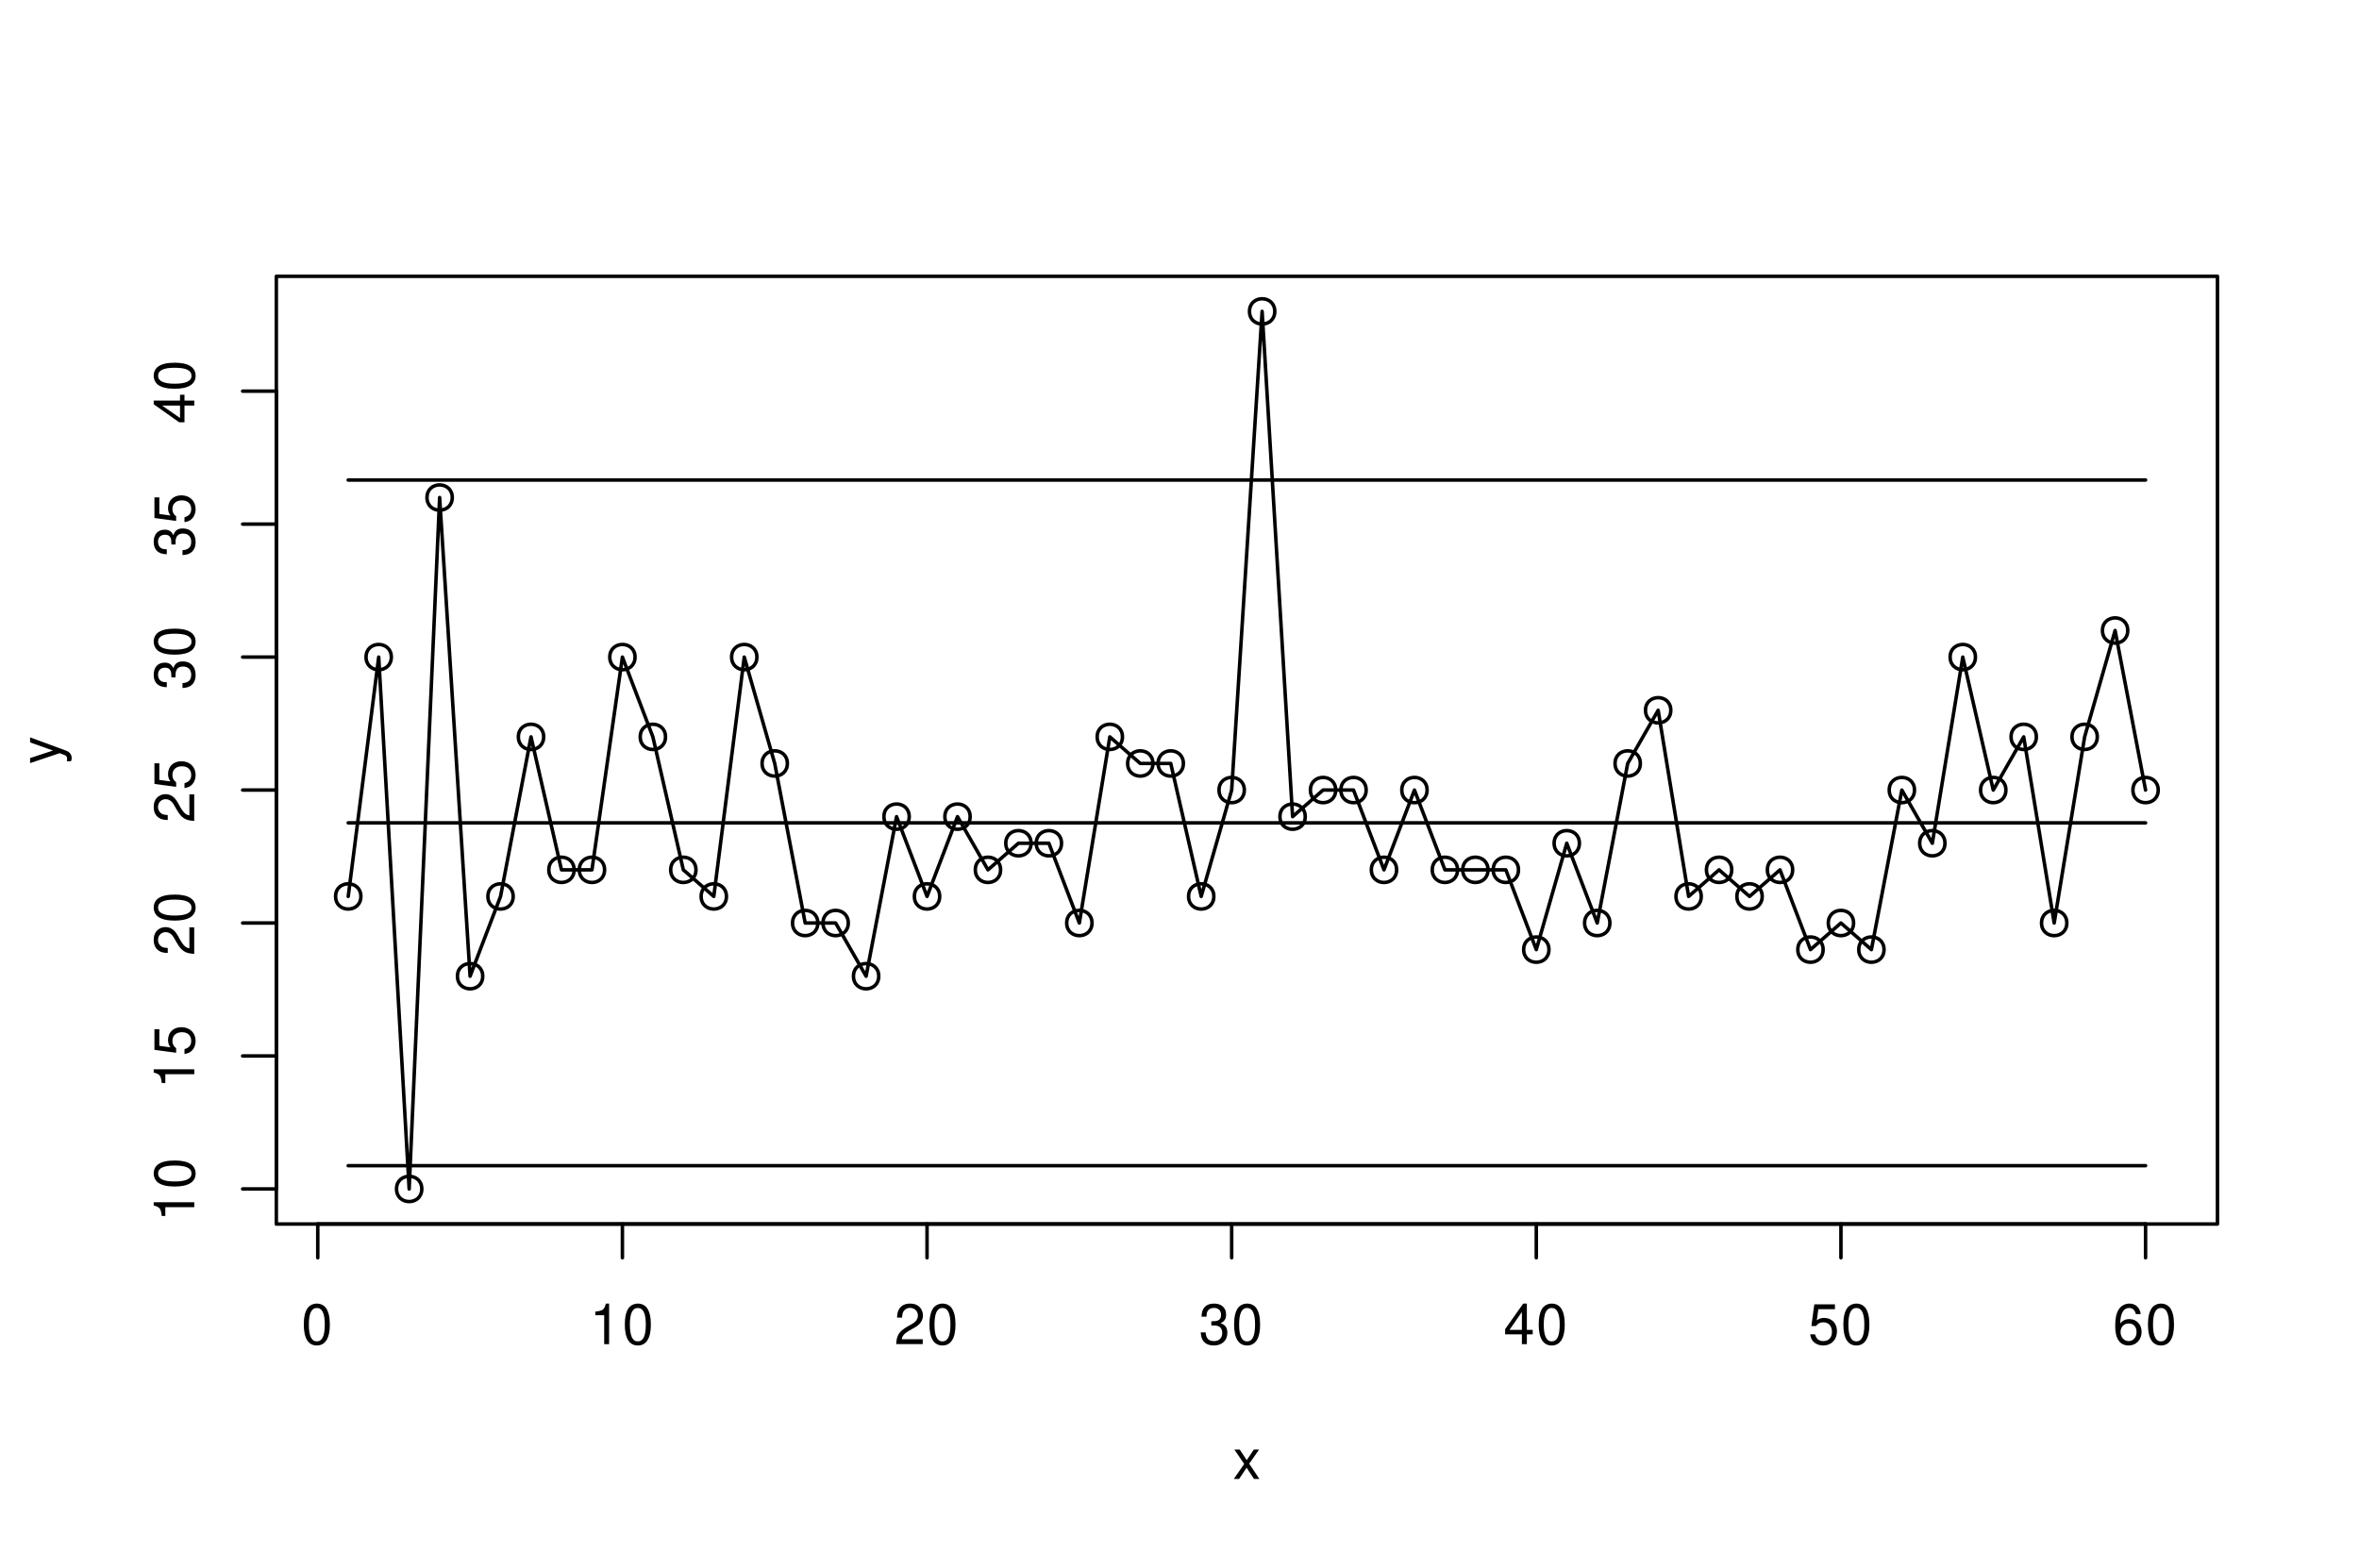
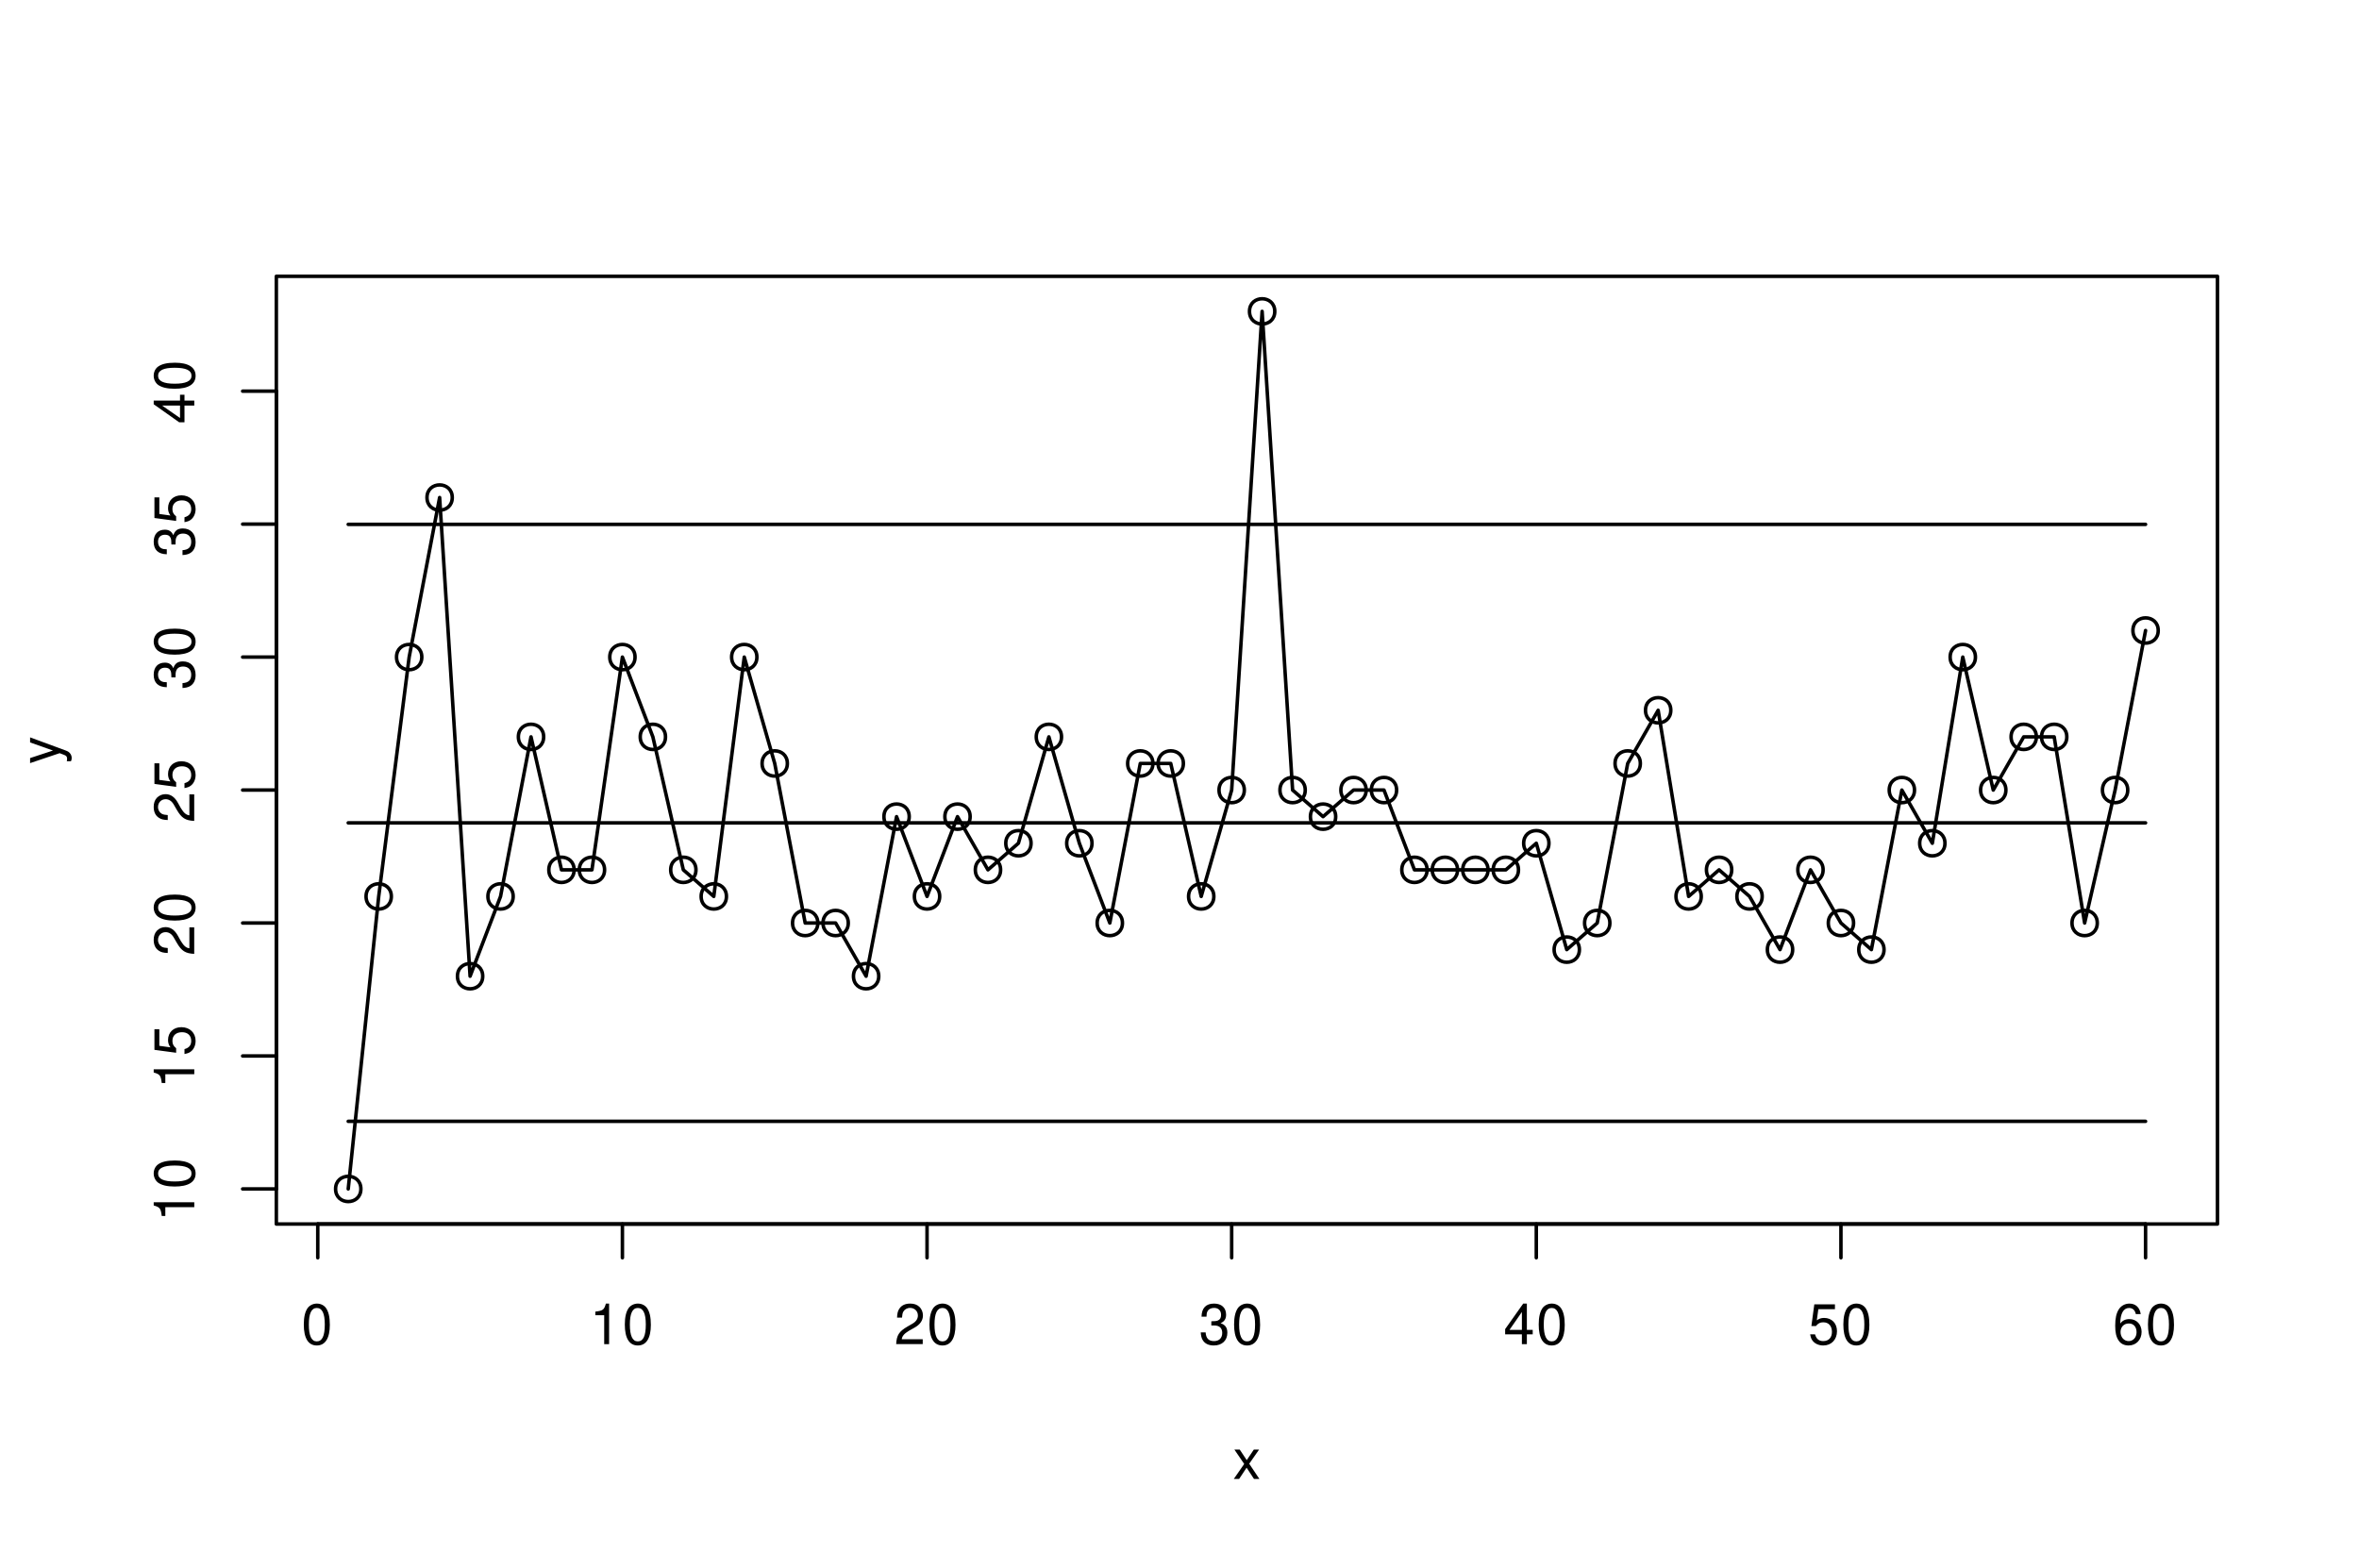
<svg xmlns="http://www.w3.org/2000/svg" xmlns:xlink="http://www.w3.org/1999/xlink" width="504" height="335" viewBox="0 0 504 335">
  <defs>
    <g>
      <g id="glyph-0-0">
        <path d="M 3.297 -8.672 C 2.516 -8.672 1.781 -8.312 1.344 -7.734 C 0.797 -6.953 0.516 -5.812 0.516 -4.203 C 0.516 -1.266 1.469 0.281 3.297 0.281 C 5.094 0.281 6.078 -1.266 6.078 -4.125 C 6.078 -5.812 5.812 -6.938 5.25 -7.734 C 4.812 -8.328 4.109 -8.672 3.297 -8.672 Z M 3.297 -7.734 C 4.438 -7.734 5 -6.578 5 -4.219 C 5 -1.75 4.453 -0.594 3.281 -0.594 C 2.156 -0.594 1.594 -1.797 1.594 -4.188 C 1.594 -6.578 2.156 -7.734 3.297 -7.734 Z M 3.297 -7.734 " />
      </g>
      <g id="glyph-0-1">
        <path d="M 3.109 -6.188 L 3.109 0 L 4.156 0 L 4.156 -8.672 L 3.469 -8.672 C 3.094 -7.344 2.859 -7.156 1.219 -6.953 L 1.219 -6.188 Z M 3.109 -6.188 " />
      </g>
      <g id="glyph-0-2">
        <path d="M 6.078 -1.047 L 1.594 -1.047 C 1.703 -1.766 2.094 -2.219 3.125 -2.859 L 4.328 -3.531 C 5.516 -4.188 6.125 -5.078 6.125 -6.141 C 6.125 -6.859 5.844 -7.531 5.344 -8 C 4.844 -8.453 4.219 -8.672 3.406 -8.672 C 2.328 -8.672 1.531 -8.297 1.062 -7.547 C 0.75 -7.094 0.625 -6.547 0.594 -5.672 L 1.656 -5.672 C 1.688 -6.266 1.766 -6.609 1.906 -6.906 C 2.188 -7.422 2.734 -7.75 3.375 -7.75 C 4.328 -7.75 5.047 -7.062 5.047 -6.125 C 5.047 -5.422 4.656 -4.828 3.906 -4.391 L 2.797 -3.75 C 1.016 -2.719 0.5 -1.906 0.406 -0.016 L 6.078 -0.016 Z M 6.078 -1.047 " />
      </g>
      <g id="glyph-0-3">
        <path d="M 2.656 -4 L 3.234 -4 C 4.375 -4 4.984 -3.453 4.984 -2.406 C 4.984 -1.312 4.328 -0.656 3.234 -0.656 C 2.078 -0.656 1.516 -1.25 1.438 -2.516 L 0.391 -2.516 C 0.438 -1.828 0.547 -1.375 0.75 -0.984 C 1.203 -0.141 2.031 0.281 3.188 0.281 C 4.938 0.281 6.078 -0.781 6.078 -2.422 C 6.078 -3.531 5.656 -4.125 4.625 -4.484 C 5.422 -4.812 5.812 -5.406 5.812 -6.281 C 5.812 -7.781 4.844 -8.672 3.234 -8.672 C 1.516 -8.672 0.594 -7.719 0.562 -5.875 L 1.625 -5.875 C 1.625 -6.406 1.688 -6.703 1.812 -6.969 C 2.047 -7.469 2.578 -7.75 3.234 -7.75 C 4.172 -7.75 4.734 -7.188 4.734 -6.25 C 4.734 -5.641 4.531 -5.266 4.062 -5.062 C 3.766 -4.938 3.391 -4.891 2.656 -4.891 Z M 2.656 -4 " />
      </g>
      <g id="glyph-0-4">
        <path d="M 3.922 -2.094 L 3.922 0 L 4.984 0 L 4.984 -2.094 L 6.234 -2.094 L 6.234 -3.047 L 4.984 -3.047 L 4.984 -8.672 L 4.203 -8.672 L 0.344 -3.219 L 0.344 -2.094 Z M 3.922 -3.047 L 1.266 -3.047 L 3.922 -6.875 Z M 3.922 -3.047 " />
      </g>
      <g id="glyph-0-5">
        <path d="M 5.719 -8.516 L 1.312 -8.516 L 0.688 -3.875 L 1.656 -3.875 C 2.141 -4.469 2.562 -4.672 3.234 -4.672 C 4.375 -4.672 5.078 -3.891 5.078 -2.625 C 5.078 -1.406 4.375 -0.656 3.219 -0.656 C 2.297 -0.656 1.734 -1.125 1.469 -2.094 L 0.422 -2.094 C 0.562 -1.391 0.688 -1.062 0.938 -0.75 C 1.422 -0.094 2.281 0.281 3.234 0.281 C 4.953 0.281 6.156 -0.969 6.156 -2.766 C 6.156 -4.453 5.047 -5.609 3.406 -5.609 C 2.812 -5.609 2.328 -5.453 1.844 -5.094 L 2.172 -7.469 L 5.719 -7.469 Z M 5.719 -8.516 " />
      </g>
      <g id="glyph-0-6">
        <path d="M 5.969 -6.422 C 5.766 -7.844 4.859 -8.672 3.562 -8.672 C 2.625 -8.672 1.781 -8.219 1.281 -7.438 C 0.75 -6.594 0.516 -5.531 0.516 -3.953 C 0.516 -2.5 0.719 -1.578 1.234 -0.797 C 1.688 -0.094 2.438 0.281 3.375 0.281 C 4.984 0.281 6.156 -0.938 6.156 -2.625 C 6.156 -4.219 5.078 -5.359 3.547 -5.359 C 2.719 -5.359 2.047 -5.047 1.594 -4.406 C 1.609 -6.547 2.281 -7.734 3.484 -7.734 C 4.234 -7.734 4.75 -7.266 4.922 -6.422 Z M 3.422 -4.422 C 4.438 -4.422 5.078 -3.703 5.078 -2.547 C 5.078 -1.453 4.359 -0.656 3.391 -0.656 C 2.406 -0.656 1.656 -1.484 1.656 -2.594 C 1.656 -3.672 2.375 -4.422 3.422 -4.422 Z M 3.422 -4.422 " />
      </g>
      <g id="glyph-0-7">
        <path d="M 3.5 -3.25 L 5.609 -6.281 L 4.484 -6.281 L 2.969 -4.016 L 1.469 -6.281 L 0.328 -6.281 L 2.422 -3.203 L 0.203 0 L 1.344 0 L 2.938 -2.406 L 4.516 0 L 5.672 0 Z M 3.5 -3.25 " />
      </g>
      <g id="glyph-1-0">
        <path d="M -6.188 -3.109 L 0 -3.109 L 0 -4.156 L -8.672 -4.156 L -8.672 -3.469 C -7.344 -3.094 -7.156 -2.859 -6.953 -1.219 L -6.188 -1.219 Z M -6.188 -3.109 " />
      </g>
      <g id="glyph-1-1">
        <path d="M -8.672 -3.297 C -8.672 -2.516 -8.312 -1.781 -7.734 -1.344 C -6.953 -0.797 -5.812 -0.516 -4.203 -0.516 C -1.266 -0.516 0.281 -1.469 0.281 -3.297 C 0.281 -5.094 -1.266 -6.078 -4.125 -6.078 C -5.812 -6.078 -6.938 -5.812 -7.734 -5.25 C -8.328 -4.812 -8.672 -4.109 -8.672 -3.297 Z M -7.734 -3.297 C -7.734 -4.438 -6.578 -5 -4.219 -5 C -1.75 -5 -0.594 -4.453 -0.594 -3.281 C -0.594 -2.156 -1.797 -1.594 -4.188 -1.594 C -6.578 -1.594 -7.734 -2.156 -7.734 -3.297 Z M -7.734 -3.297 " />
      </g>
      <g id="glyph-1-2">
        <path d="M -8.516 -5.719 L -8.516 -1.312 L -3.875 -0.688 L -3.875 -1.656 C -4.469 -2.141 -4.672 -2.562 -4.672 -3.234 C -4.672 -4.375 -3.891 -5.078 -2.625 -5.078 C -1.406 -5.078 -0.656 -4.375 -0.656 -3.219 C -0.656 -2.297 -1.125 -1.734 -2.094 -1.469 L -2.094 -0.422 C -1.391 -0.562 -1.062 -0.688 -0.75 -0.938 C -0.094 -1.422 0.281 -2.281 0.281 -3.234 C 0.281 -4.953 -0.969 -6.156 -2.766 -6.156 C -4.453 -6.156 -5.609 -5.047 -5.609 -3.406 C -5.609 -2.812 -5.453 -2.328 -5.094 -1.844 L -7.469 -2.172 L -7.469 -5.719 Z M -8.516 -5.719 " />
      </g>
      <g id="glyph-1-3">
        <path d="M -1.047 -6.078 L -1.047 -1.594 C -1.766 -1.703 -2.219 -2.094 -2.859 -3.125 L -3.531 -4.328 C -4.188 -5.516 -5.078 -6.125 -6.141 -6.125 C -6.859 -6.125 -7.531 -5.844 -8 -5.344 C -8.453 -4.844 -8.672 -4.219 -8.672 -3.406 C -8.672 -2.328 -8.297 -1.531 -7.547 -1.062 C -7.094 -0.75 -6.547 -0.625 -5.672 -0.594 L -5.672 -1.656 C -6.266 -1.688 -6.609 -1.766 -6.906 -1.906 C -7.422 -2.188 -7.75 -2.734 -7.75 -3.375 C -7.75 -4.328 -7.062 -5.047 -6.125 -5.047 C -5.422 -5.047 -4.828 -4.656 -4.391 -3.906 L -3.75 -2.797 C -2.719 -1.016 -1.906 -0.5 -0.016 -0.406 L -0.016 -6.078 Z M -1.047 -6.078 " />
      </g>
      <g id="glyph-1-4">
        <path d="M -4 -2.656 L -4 -3.234 C -4 -4.375 -3.453 -4.984 -2.406 -4.984 C -1.312 -4.984 -0.656 -4.328 -0.656 -3.234 C -0.656 -2.078 -1.25 -1.516 -2.516 -1.438 L -2.516 -0.391 C -1.828 -0.438 -1.375 -0.547 -0.984 -0.75 C -0.141 -1.203 0.281 -2.031 0.281 -3.188 C 0.281 -4.938 -0.781 -6.078 -2.422 -6.078 C -3.531 -6.078 -4.125 -5.656 -4.484 -4.625 C -4.812 -5.422 -5.406 -5.812 -6.281 -5.812 C -7.781 -5.812 -8.672 -4.844 -8.672 -3.234 C -8.672 -1.516 -7.719 -0.594 -5.875 -0.562 L -5.875 -1.625 C -6.406 -1.625 -6.703 -1.688 -6.969 -1.812 C -7.469 -2.047 -7.75 -2.578 -7.75 -3.234 C -7.75 -4.172 -7.188 -4.734 -6.25 -4.734 C -5.641 -4.734 -5.266 -4.531 -5.062 -4.062 C -4.938 -3.766 -4.891 -3.391 -4.891 -2.656 Z M -4 -2.656 " />
      </g>
      <g id="glyph-1-5">
        <path d="M -2.094 -3.922 L 0 -3.922 L 0 -4.984 L -2.094 -4.984 L -2.094 -6.234 L -3.047 -6.234 L -3.047 -4.984 L -8.672 -4.984 L -8.672 -4.203 L -3.219 -0.344 L -2.094 -0.344 Z M -3.047 -3.922 L -3.047 -1.266 L -6.875 -3.922 Z M -3.047 -3.922 " />
      </g>
      <g id="glyph-1-6">
        <path d="M -6.281 -4.656 L -1.391 -2.922 L -6.281 -1.312 L -6.281 -0.234 L 0.031 -2.359 L 1.016 -1.984 C 1.469 -1.812 1.625 -1.594 1.625 -1.172 C 1.625 -1.016 1.609 -0.859 1.562 -0.641 L 2.453 -0.641 C 2.562 -0.859 2.609 -1.062 2.609 -1.312 C 2.609 -1.641 2.516 -1.984 2.312 -2.25 C 2.094 -2.562 1.828 -2.75 1.312 -2.938 L -6.281 -5.734 Z M -6.281 -4.656 " />
      </g>
    </g>
  </defs>
  <rect x="-50.4" y="-33.5" width="604.8" height="402" fill="rgb(100%, 100%, 100%)" fill-opacity="1" />
-   <path fill="none" stroke-width="0.75" stroke-linecap="round" stroke-linejoin="round" stroke="rgb(0%, 0%, 0%)" stroke-opacity="1" stroke-miterlimit="10" d="M 74.398 191.555 L 80.91 140.41 L 87.418 254.059 L 93.926 106.316 L 100.434 208.602 L 106.941 191.555 L 113.449 157.457 L 119.961 185.871 L 126.469 185.871 L 132.977 140.41 L 139.484 157.457 L 145.992 185.871 L 152.5 191.555 L 159.012 140.41 L 165.52 163.141 L 172.027 197.234 L 178.535 197.234 L 185.043 208.602 L 191.551 174.508 L 198.062 191.555 L 204.57 174.508 L 211.078 185.871 L 217.586 180.188 L 224.094 180.188 L 230.602 197.234 L 237.113 157.457 L 243.621 163.141 L 250.129 163.141 L 256.637 191.555 L 263.145 168.824 L 269.652 66.539 L 276.164 174.508 L 282.672 168.824 L 289.18 168.824 L 295.688 185.871 L 302.195 168.824 L 308.707 185.871 L 321.723 185.871 L 328.23 202.918 L 334.738 180.188 L 341.246 197.234 L 347.758 163.141 L 354.266 151.777 L 360.773 191.555 L 367.281 185.871 L 373.789 191.555 L 380.297 185.871 L 386.809 202.918 L 393.316 197.234 L 399.824 202.918 L 406.332 168.824 L 412.84 180.188 L 419.348 140.41 L 425.859 168.824 L 432.367 157.457 L 438.875 197.234 L 445.383 157.457 L 451.891 134.73 L 458.398 168.824 " />
-   <path fill="none" stroke-width="0.75" stroke-linecap="round" stroke-linejoin="round" stroke="rgb(0%, 0%, 0%)" stroke-opacity="1" stroke-miterlimit="10" d="M 77.102 191.555 C 77.102 195.152 71.699 195.152 71.699 191.555 C 71.699 187.953 77.102 187.953 77.102 191.555 " />
-   <path fill="none" stroke-width="0.75" stroke-linecap="round" stroke-linejoin="round" stroke="rgb(0%, 0%, 0%)" stroke-opacity="1" stroke-miterlimit="10" d="M 83.609 140.41 C 83.609 144.012 78.207 144.012 78.207 140.41 C 78.207 136.812 83.609 136.812 83.609 140.41 " />
-   <path fill="none" stroke-width="0.75" stroke-linecap="round" stroke-linejoin="round" stroke="rgb(0%, 0%, 0%)" stroke-opacity="1" stroke-miterlimit="10" d="M 90.117 254.059 C 90.117 257.66 84.719 257.66 84.719 254.059 C 84.719 250.461 90.117 250.461 90.117 254.059 " />
+   <path fill="none" stroke-width="0.75" stroke-linecap="round" stroke-linejoin="round" stroke="rgb(0%, 0%, 0%)" stroke-opacity="1" stroke-miterlimit="10" d="M 74.398 254.059 L 80.91 191.555 L 87.418 140.41 L 93.926 106.316 L 100.434 208.602 L 106.941 191.555 L 113.449 157.457 L 119.961 185.871 L 126.469 185.871 L 132.977 140.41 L 139.484 157.457 L 145.992 185.871 L 152.5 191.555 L 159.012 140.41 L 165.52 163.141 L 172.027 197.234 L 178.535 197.234 L 185.043 208.602 L 191.551 174.508 L 198.062 191.555 L 204.57 174.508 L 211.078 185.871 L 217.586 180.188 L 224.094 157.457 L 230.602 180.188 L 237.113 197.234 L 243.621 163.141 L 250.129 163.141 L 256.637 191.555 L 263.145 168.824 L 269.652 66.539 L 276.164 168.824 L 282.672 174.508 L 289.18 168.824 L 295.688 168.824 L 302.195 185.871 L 321.723 185.871 L 328.23 180.188 L 334.738 202.918 L 341.246 197.234 L 347.758 163.141 L 354.266 151.777 L 360.773 191.555 L 367.281 185.871 L 373.789 191.555 L 380.297 202.918 L 386.809 185.871 L 393.316 197.234 L 399.824 202.918 L 406.332 168.824 L 412.84 180.188 L 419.348 140.41 L 425.859 168.824 L 432.367 157.457 L 438.875 157.457 L 445.383 197.234 L 451.891 168.824 L 458.398 134.73 " />
+   <path fill="none" stroke-width="0.75" stroke-linecap="round" stroke-linejoin="round" stroke="rgb(0%, 0%, 0%)" stroke-opacity="1" stroke-miterlimit="10" d="M 77.102 254.059 C 77.102 257.66 71.699 257.66 71.699 254.059 C 71.699 250.461 77.102 250.461 77.102 254.059 " />
+   <path fill="none" stroke-width="0.75" stroke-linecap="round" stroke-linejoin="round" stroke="rgb(0%, 0%, 0%)" stroke-opacity="1" stroke-miterlimit="10" d="M 83.609 191.555 C 83.609 195.152 78.207 195.152 78.207 191.555 C 78.207 187.953 83.609 187.953 83.609 191.555 " />
+   <path fill="none" stroke-width="0.75" stroke-linecap="round" stroke-linejoin="round" stroke="rgb(0%, 0%, 0%)" stroke-opacity="1" stroke-miterlimit="10" d="M 90.117 140.41 C 90.117 144.012 84.719 144.012 84.719 140.41 C 84.719 136.812 90.117 136.812 90.117 140.41 " />
  <path fill="none" stroke-width="0.75" stroke-linecap="round" stroke-linejoin="round" stroke="rgb(0%, 0%, 0%)" stroke-opacity="1" stroke-miterlimit="10" d="M 96.625 106.316 C 96.625 109.918 91.227 109.918 91.227 106.316 C 91.227 102.719 96.625 102.719 96.625 106.316 " />
  <path fill="none" stroke-width="0.75" stroke-linecap="round" stroke-linejoin="round" stroke="rgb(0%, 0%, 0%)" stroke-opacity="1" stroke-miterlimit="10" d="M 103.133 208.602 C 103.133 212.199 97.734 212.199 97.734 208.602 C 97.734 205 103.133 205 103.133 208.602 " />
  <path fill="none" stroke-width="0.75" stroke-linecap="round" stroke-linejoin="round" stroke="rgb(0%, 0%, 0%)" stroke-opacity="1" stroke-miterlimit="10" d="M 109.641 191.555 C 109.641 195.152 104.242 195.152 104.242 191.555 C 104.242 187.953 109.641 187.953 109.641 191.555 " />
  <path fill="none" stroke-width="0.75" stroke-linecap="round" stroke-linejoin="round" stroke="rgb(0%, 0%, 0%)" stroke-opacity="1" stroke-miterlimit="10" d="M 116.152 157.457 C 116.152 161.059 110.75 161.059 110.75 157.457 C 110.75 153.859 116.152 153.859 116.152 157.457 " />
  <path fill="none" stroke-width="0.75" stroke-linecap="round" stroke-linejoin="round" stroke="rgb(0%, 0%, 0%)" stroke-opacity="1" stroke-miterlimit="10" d="M 122.66 185.871 C 122.66 189.473 117.258 189.473 117.258 185.871 C 117.258 182.27 122.66 182.27 122.66 185.871 " />
  <path fill="none" stroke-width="0.75" stroke-linecap="round" stroke-linejoin="round" stroke="rgb(0%, 0%, 0%)" stroke-opacity="1" stroke-miterlimit="10" d="M 129.168 185.871 C 129.168 189.473 123.77 189.473 123.77 185.871 C 123.77 182.27 129.168 182.27 129.168 185.871 " />
  <path fill="none" stroke-width="0.75" stroke-linecap="round" stroke-linejoin="round" stroke="rgb(0%, 0%, 0%)" stroke-opacity="1" stroke-miterlimit="10" d="M 135.676 140.41 C 135.676 144.012 130.277 144.012 130.277 140.41 C 130.277 136.812 135.676 136.812 135.676 140.41 " />
  <path fill="none" stroke-width="0.75" stroke-linecap="round" stroke-linejoin="round" stroke="rgb(0%, 0%, 0%)" stroke-opacity="1" stroke-miterlimit="10" d="M 142.184 157.457 C 142.184 161.059 136.785 161.059 136.785 157.457 C 136.785 153.859 142.184 153.859 142.184 157.457 " />
  <path fill="none" stroke-width="0.75" stroke-linecap="round" stroke-linejoin="round" stroke="rgb(0%, 0%, 0%)" stroke-opacity="1" stroke-miterlimit="10" d="M 148.691 185.871 C 148.691 189.473 143.293 189.473 143.293 185.871 C 143.293 182.27 148.691 182.27 148.691 185.871 " />
  <path fill="none" stroke-width="0.75" stroke-linecap="round" stroke-linejoin="round" stroke="rgb(0%, 0%, 0%)" stroke-opacity="1" stroke-miterlimit="10" d="M 155.203 191.555 C 155.203 195.152 149.801 195.152 149.801 191.555 C 149.801 187.953 155.203 187.953 155.203 191.555 " />
  <path fill="none" stroke-width="0.75" stroke-linecap="round" stroke-linejoin="round" stroke="rgb(0%, 0%, 0%)" stroke-opacity="1" stroke-miterlimit="10" d="M 161.711 140.41 C 161.711 144.012 156.309 144.012 156.309 140.41 C 156.309 136.812 161.711 136.812 161.711 140.41 " />
  <path fill="none" stroke-width="0.75" stroke-linecap="round" stroke-linejoin="round" stroke="rgb(0%, 0%, 0%)" stroke-opacity="1" stroke-miterlimit="10" d="M 168.219 163.141 C 168.219 166.742 162.82 166.742 162.82 163.141 C 162.82 159.543 168.219 159.543 168.219 163.141 " />
  <path fill="none" stroke-width="0.75" stroke-linecap="round" stroke-linejoin="round" stroke="rgb(0%, 0%, 0%)" stroke-opacity="1" stroke-miterlimit="10" d="M 174.727 197.234 C 174.727 200.836 169.328 200.836 169.328 197.234 C 169.328 193.637 174.727 193.637 174.727 197.234 " />
  <path fill="none" stroke-width="0.75" stroke-linecap="round" stroke-linejoin="round" stroke="rgb(0%, 0%, 0%)" stroke-opacity="1" stroke-miterlimit="10" d="M 181.234 197.234 C 181.234 200.836 175.836 200.836 175.836 197.234 C 175.836 193.637 181.234 193.637 181.234 197.234 " />
  <path fill="none" stroke-width="0.75" stroke-linecap="round" stroke-linejoin="round" stroke="rgb(0%, 0%, 0%)" stroke-opacity="1" stroke-miterlimit="10" d="M 187.742 208.602 C 187.742 212.199 182.344 212.199 182.344 208.602 C 182.344 205 187.742 205 187.742 208.602 " />
  <path fill="none" stroke-width="0.75" stroke-linecap="round" stroke-linejoin="round" stroke="rgb(0%, 0%, 0%)" stroke-opacity="1" stroke-miterlimit="10" d="M 194.254 174.508 C 194.254 178.105 188.852 178.105 188.852 174.508 C 188.852 170.906 194.254 170.906 194.254 174.508 " />
  <path fill="none" stroke-width="0.75" stroke-linecap="round" stroke-linejoin="round" stroke="rgb(0%, 0%, 0%)" stroke-opacity="1" stroke-miterlimit="10" d="M 200.762 191.555 C 200.762 195.152 195.359 195.152 195.359 191.555 C 195.359 187.953 200.762 187.953 200.762 191.555 " />
  <path fill="none" stroke-width="0.75" stroke-linecap="round" stroke-linejoin="round" stroke="rgb(0%, 0%, 0%)" stroke-opacity="1" stroke-miterlimit="10" d="M 207.27 174.508 C 207.27 178.105 201.871 178.105 201.871 174.508 C 201.871 170.906 207.27 170.906 207.27 174.508 " />
  <path fill="none" stroke-width="0.75" stroke-linecap="round" stroke-linejoin="round" stroke="rgb(0%, 0%, 0%)" stroke-opacity="1" stroke-miterlimit="10" d="M 213.777 185.871 C 213.777 189.473 208.379 189.473 208.379 185.871 C 208.379 182.27 213.777 182.27 213.777 185.871 " />
  <path fill="none" stroke-width="0.75" stroke-linecap="round" stroke-linejoin="round" stroke="rgb(0%, 0%, 0%)" stroke-opacity="1" stroke-miterlimit="10" d="M 220.285 180.188 C 220.285 183.789 214.887 183.789 214.887 180.188 C 214.887 176.59 220.285 176.59 220.285 180.188 " />
-   <path fill="none" stroke-width="0.75" stroke-linecap="round" stroke-linejoin="round" stroke="rgb(0%, 0%, 0%)" stroke-opacity="1" stroke-miterlimit="10" d="M 226.793 180.188 C 226.793 183.789 221.395 183.789 221.395 180.188 C 221.395 176.59 226.793 176.59 226.793 180.188 " />
-   <path fill="none" stroke-width="0.75" stroke-linecap="round" stroke-linejoin="round" stroke="rgb(0%, 0%, 0%)" stroke-opacity="1" stroke-miterlimit="10" d="M 233.305 197.234 C 233.305 200.836 227.902 200.836 227.902 197.234 C 227.902 193.637 233.305 193.637 233.305 197.234 " />
-   <path fill="none" stroke-width="0.75" stroke-linecap="round" stroke-linejoin="round" stroke="rgb(0%, 0%, 0%)" stroke-opacity="1" stroke-miterlimit="10" d="M 239.812 157.457 C 239.812 161.059 234.41 161.059 234.41 157.457 C 234.41 153.859 239.812 153.859 239.812 157.457 " />
+   <path fill="none" stroke-width="0.75" stroke-linecap="round" stroke-linejoin="round" stroke="rgb(0%, 0%, 0%)" stroke-opacity="1" stroke-miterlimit="10" d="M 226.793 157.457 C 226.793 161.059 221.395 161.059 221.395 157.457 C 221.395 153.859 226.793 153.859 226.793 157.457 " />
+   <path fill="none" stroke-width="0.75" stroke-linecap="round" stroke-linejoin="round" stroke="rgb(0%, 0%, 0%)" stroke-opacity="1" stroke-miterlimit="10" d="M 233.305 180.188 C 233.305 183.789 227.902 183.789 227.902 180.188 C 227.902 176.59 233.305 176.59 233.305 180.188 " />
+   <path fill="none" stroke-width="0.75" stroke-linecap="round" stroke-linejoin="round" stroke="rgb(0%, 0%, 0%)" stroke-opacity="1" stroke-miterlimit="10" d="M 239.812 197.234 C 239.812 200.836 234.41 200.836 234.41 197.234 C 234.41 193.637 239.812 193.637 239.812 197.234 " />
  <path fill="none" stroke-width="0.75" stroke-linecap="round" stroke-linejoin="round" stroke="rgb(0%, 0%, 0%)" stroke-opacity="1" stroke-miterlimit="10" d="M 246.32 163.141 C 246.32 166.742 240.922 166.742 240.922 163.141 C 240.922 159.543 246.32 159.543 246.32 163.141 " />
  <path fill="none" stroke-width="0.75" stroke-linecap="round" stroke-linejoin="round" stroke="rgb(0%, 0%, 0%)" stroke-opacity="1" stroke-miterlimit="10" d="M 252.828 163.141 C 252.828 166.742 247.43 166.742 247.43 163.141 C 247.43 159.543 252.828 159.543 252.828 163.141 " />
  <path fill="none" stroke-width="0.75" stroke-linecap="round" stroke-linejoin="round" stroke="rgb(0%, 0%, 0%)" stroke-opacity="1" stroke-miterlimit="10" d="M 259.336 191.555 C 259.336 195.152 253.938 195.152 253.938 191.555 C 253.938 187.953 259.336 187.953 259.336 191.555 " />
  <path fill="none" stroke-width="0.75" stroke-linecap="round" stroke-linejoin="round" stroke="rgb(0%, 0%, 0%)" stroke-opacity="1" stroke-miterlimit="10" d="M 265.848 168.824 C 265.848 172.422 260.445 172.422 260.445 168.824 C 260.445 165.223 265.848 165.223 265.848 168.824 " />
  <path fill="none" stroke-width="0.75" stroke-linecap="round" stroke-linejoin="round" stroke="rgb(0%, 0%, 0%)" stroke-opacity="1" stroke-miterlimit="10" d="M 272.355 66.539 C 272.355 70.141 266.953 70.141 266.953 66.539 C 266.953 62.941 272.355 62.941 272.355 66.539 " />
-   <path fill="none" stroke-width="0.75" stroke-linecap="round" stroke-linejoin="round" stroke="rgb(0%, 0%, 0%)" stroke-opacity="1" stroke-miterlimit="10" d="M 278.863 174.508 C 278.863 178.105 273.461 178.105 273.461 174.508 C 273.461 170.906 278.863 170.906 278.863 174.508 " />
-   <path fill="none" stroke-width="0.75" stroke-linecap="round" stroke-linejoin="round" stroke="rgb(0%, 0%, 0%)" stroke-opacity="1" stroke-miterlimit="10" d="M 285.371 168.824 C 285.371 172.422 279.973 172.422 279.973 168.824 C 279.973 165.223 285.371 165.223 285.371 168.824 " />
+   <path fill="none" stroke-width="0.75" stroke-linecap="round" stroke-linejoin="round" stroke="rgb(0%, 0%, 0%)" stroke-opacity="1" stroke-miterlimit="10" d="M 278.863 168.824 C 278.863 172.422 273.461 172.422 273.461 168.824 C 273.461 165.223 278.863 165.223 278.863 168.824 " />
+   <path fill="none" stroke-width="0.75" stroke-linecap="round" stroke-linejoin="round" stroke="rgb(0%, 0%, 0%)" stroke-opacity="1" stroke-miterlimit="10" d="M 285.371 174.508 C 285.371 178.105 279.973 178.105 279.973 174.508 C 279.973 170.906 285.371 170.906 285.371 174.508 " />
  <path fill="none" stroke-width="0.75" stroke-linecap="round" stroke-linejoin="round" stroke="rgb(0%, 0%, 0%)" stroke-opacity="1" stroke-miterlimit="10" d="M 291.879 168.824 C 291.879 172.422 286.48 172.422 286.48 168.824 C 286.48 165.223 291.879 165.223 291.879 168.824 " />
-   <path fill="none" stroke-width="0.75" stroke-linecap="round" stroke-linejoin="round" stroke="rgb(0%, 0%, 0%)" stroke-opacity="1" stroke-miterlimit="10" d="M 298.387 185.871 C 298.387 189.473 292.988 189.473 292.988 185.871 C 292.988 182.27 298.387 182.27 298.387 185.871 " />
-   <path fill="none" stroke-width="0.75" stroke-linecap="round" stroke-linejoin="round" stroke="rgb(0%, 0%, 0%)" stroke-opacity="1" stroke-miterlimit="10" d="M 304.898 168.824 C 304.898 172.422 299.496 172.422 299.496 168.824 C 299.496 165.223 304.898 165.223 304.898 168.824 " />
+   <path fill="none" stroke-width="0.75" stroke-linecap="round" stroke-linejoin="round" stroke="rgb(0%, 0%, 0%)" stroke-opacity="1" stroke-miterlimit="10" d="M 298.387 168.824 C 298.387 172.422 292.988 172.422 292.988 168.824 C 292.988 165.223 298.387 165.223 298.387 168.824 " />
+   <path fill="none" stroke-width="0.75" stroke-linecap="round" stroke-linejoin="round" stroke="rgb(0%, 0%, 0%)" stroke-opacity="1" stroke-miterlimit="10" d="M 304.898 185.871 C 304.898 189.473 299.496 189.473 299.496 185.871 C 299.496 182.27 304.898 182.27 304.898 185.871 " />
  <path fill="none" stroke-width="0.75" stroke-linecap="round" stroke-linejoin="round" stroke="rgb(0%, 0%, 0%)" stroke-opacity="1" stroke-miterlimit="10" d="M 311.406 185.871 C 311.406 189.473 306.004 189.473 306.004 185.871 C 306.004 182.27 311.406 182.27 311.406 185.871 " />
  <path fill="none" stroke-width="0.75" stroke-linecap="round" stroke-linejoin="round" stroke="rgb(0%, 0%, 0%)" stroke-opacity="1" stroke-miterlimit="10" d="M 317.914 185.871 C 317.914 189.473 312.512 189.473 312.512 185.871 C 312.512 182.27 317.914 182.27 317.914 185.871 " />
  <path fill="none" stroke-width="0.75" stroke-linecap="round" stroke-linejoin="round" stroke="rgb(0%, 0%, 0%)" stroke-opacity="1" stroke-miterlimit="10" d="M 324.422 185.871 C 324.422 189.473 319.023 189.473 319.023 185.871 C 319.023 182.27 324.422 182.27 324.422 185.871 " />
-   <path fill="none" stroke-width="0.75" stroke-linecap="round" stroke-linejoin="round" stroke="rgb(0%, 0%, 0%)" stroke-opacity="1" stroke-miterlimit="10" d="M 330.93 202.918 C 330.93 206.52 325.531 206.52 325.531 202.918 C 325.531 199.316 330.93 199.316 330.93 202.918 " />
-   <path fill="none" stroke-width="0.75" stroke-linecap="round" stroke-linejoin="round" stroke="rgb(0%, 0%, 0%)" stroke-opacity="1" stroke-miterlimit="10" d="M 337.438 180.188 C 337.438 183.789 332.039 183.789 332.039 180.188 C 332.039 176.59 337.438 176.59 337.438 180.188 " />
+   <path fill="none" stroke-width="0.75" stroke-linecap="round" stroke-linejoin="round" stroke="rgb(0%, 0%, 0%)" stroke-opacity="1" stroke-miterlimit="10" d="M 330.93 180.188 C 330.93 183.789 325.531 183.789 325.531 180.188 C 325.531 176.59 330.93 176.59 330.93 180.188 " />
+   <path fill="none" stroke-width="0.75" stroke-linecap="round" stroke-linejoin="round" stroke="rgb(0%, 0%, 0%)" stroke-opacity="1" stroke-miterlimit="10" d="M 337.438 202.918 C 337.438 206.52 332.039 206.52 332.039 202.918 C 332.039 199.316 337.438 199.316 337.438 202.918 " />
  <path fill="none" stroke-width="0.75" stroke-linecap="round" stroke-linejoin="round" stroke="rgb(0%, 0%, 0%)" stroke-opacity="1" stroke-miterlimit="10" d="M 343.949 197.234 C 343.949 200.836 338.547 200.836 338.547 197.234 C 338.547 193.637 343.949 193.637 343.949 197.234 " />
  <path fill="none" stroke-width="0.75" stroke-linecap="round" stroke-linejoin="round" stroke="rgb(0%, 0%, 0%)" stroke-opacity="1" stroke-miterlimit="10" d="M 350.457 163.141 C 350.457 166.742 345.055 166.742 345.055 163.141 C 345.055 159.543 350.457 159.543 350.457 163.141 " />
  <path fill="none" stroke-width="0.75" stroke-linecap="round" stroke-linejoin="round" stroke="rgb(0%, 0%, 0%)" stroke-opacity="1" stroke-miterlimit="10" d="M 356.965 151.777 C 356.965 155.375 351.562 155.375 351.562 151.777 C 351.562 148.176 356.965 148.176 356.965 151.777 " />
  <path fill="none" stroke-width="0.75" stroke-linecap="round" stroke-linejoin="round" stroke="rgb(0%, 0%, 0%)" stroke-opacity="1" stroke-miterlimit="10" d="M 363.473 191.555 C 363.473 195.152 358.074 195.152 358.074 191.555 C 358.074 187.953 363.473 187.953 363.473 191.555 " />
  <path fill="none" stroke-width="0.75" stroke-linecap="round" stroke-linejoin="round" stroke="rgb(0%, 0%, 0%)" stroke-opacity="1" stroke-miterlimit="10" d="M 369.98 185.871 C 369.98 189.473 364.582 189.473 364.582 185.871 C 364.582 182.27 369.98 182.27 369.98 185.871 " />
  <path fill="none" stroke-width="0.75" stroke-linecap="round" stroke-linejoin="round" stroke="rgb(0%, 0%, 0%)" stroke-opacity="1" stroke-miterlimit="10" d="M 376.488 191.555 C 376.488 195.152 371.09 195.152 371.09 191.555 C 371.09 187.953 376.488 187.953 376.488 191.555 " />
-   <path fill="none" stroke-width="0.75" stroke-linecap="round" stroke-linejoin="round" stroke="rgb(0%, 0%, 0%)" stroke-opacity="1" stroke-miterlimit="10" d="M 383 185.871 C 383 189.473 377.598 189.473 377.598 185.871 C 377.598 182.27 383 182.27 383 185.871 " />
-   <path fill="none" stroke-width="0.75" stroke-linecap="round" stroke-linejoin="round" stroke="rgb(0%, 0%, 0%)" stroke-opacity="1" stroke-miterlimit="10" d="M 389.508 202.918 C 389.508 206.52 384.105 206.52 384.105 202.918 C 384.105 199.316 389.508 199.316 389.508 202.918 " />
+   <path fill="none" stroke-width="0.75" stroke-linecap="round" stroke-linejoin="round" stroke="rgb(0%, 0%, 0%)" stroke-opacity="1" stroke-miterlimit="10" d="M 383 202.918 C 383 206.52 377.598 206.52 377.598 202.918 C 377.598 199.316 383 199.316 383 202.918 " />
+   <path fill="none" stroke-width="0.75" stroke-linecap="round" stroke-linejoin="round" stroke="rgb(0%, 0%, 0%)" stroke-opacity="1" stroke-miterlimit="10" d="M 389.508 185.871 C 389.508 189.473 384.105 189.473 384.105 185.871 C 384.105 182.27 389.508 182.27 389.508 185.871 " />
  <path fill="none" stroke-width="0.75" stroke-linecap="round" stroke-linejoin="round" stroke="rgb(0%, 0%, 0%)" stroke-opacity="1" stroke-miterlimit="10" d="M 396.016 197.234 C 396.016 200.836 390.617 200.836 390.617 197.234 C 390.617 193.637 396.016 193.637 396.016 197.234 " />
  <path fill="none" stroke-width="0.75" stroke-linecap="round" stroke-linejoin="round" stroke="rgb(0%, 0%, 0%)" stroke-opacity="1" stroke-miterlimit="10" d="M 402.523 202.918 C 402.523 206.52 397.125 206.52 397.125 202.918 C 397.125 199.316 402.523 199.316 402.523 202.918 " />
  <path fill="none" stroke-width="0.75" stroke-linecap="round" stroke-linejoin="round" stroke="rgb(0%, 0%, 0%)" stroke-opacity="1" stroke-miterlimit="10" d="M 409.031 168.824 C 409.031 172.422 403.633 172.422 403.633 168.824 C 403.633 165.223 409.031 165.223 409.031 168.824 " />
  <path fill="none" stroke-width="0.75" stroke-linecap="round" stroke-linejoin="round" stroke="rgb(0%, 0%, 0%)" stroke-opacity="1" stroke-miterlimit="10" d="M 415.539 180.188 C 415.539 183.789 410.141 183.789 410.141 180.188 C 410.141 176.59 415.539 176.59 415.539 180.188 " />
  <path fill="none" stroke-width="0.75" stroke-linecap="round" stroke-linejoin="round" stroke="rgb(0%, 0%, 0%)" stroke-opacity="1" stroke-miterlimit="10" d="M 422.051 140.41 C 422.051 144.012 416.648 144.012 416.648 140.41 C 416.648 136.812 422.051 136.812 422.051 140.41 " />
  <path fill="none" stroke-width="0.75" stroke-linecap="round" stroke-linejoin="round" stroke="rgb(0%, 0%, 0%)" stroke-opacity="1" stroke-miterlimit="10" d="M 428.559 168.824 C 428.559 172.422 423.156 172.422 423.156 168.824 C 423.156 165.223 428.559 165.223 428.559 168.824 " />
  <path fill="none" stroke-width="0.75" stroke-linecap="round" stroke-linejoin="round" stroke="rgb(0%, 0%, 0%)" stroke-opacity="1" stroke-miterlimit="10" d="M 435.066 157.457 C 435.066 161.059 429.668 161.059 429.668 157.457 C 429.668 153.859 435.066 153.859 435.066 157.457 " />
-   <path fill="none" stroke-width="0.75" stroke-linecap="round" stroke-linejoin="round" stroke="rgb(0%, 0%, 0%)" stroke-opacity="1" stroke-miterlimit="10" d="M 441.574 197.234 C 441.574 200.836 436.176 200.836 436.176 197.234 C 436.176 193.637 441.574 193.637 441.574 197.234 " />
-   <path fill="none" stroke-width="0.75" stroke-linecap="round" stroke-linejoin="round" stroke="rgb(0%, 0%, 0%)" stroke-opacity="1" stroke-miterlimit="10" d="M 448.082 157.457 C 448.082 161.059 442.684 161.059 442.684 157.457 C 442.684 153.859 448.082 153.859 448.082 157.457 " />
-   <path fill="none" stroke-width="0.75" stroke-linecap="round" stroke-linejoin="round" stroke="rgb(0%, 0%, 0%)" stroke-opacity="1" stroke-miterlimit="10" d="M 454.59 134.73 C 454.59 138.328 449.191 138.328 449.191 134.73 C 449.191 131.129 454.59 131.129 454.59 134.73 " />
-   <path fill="none" stroke-width="0.75" stroke-linecap="round" stroke-linejoin="round" stroke="rgb(0%, 0%, 0%)" stroke-opacity="1" stroke-miterlimit="10" d="M 461.102 168.824 C 461.102 172.422 455.699 172.422 455.699 168.824 C 455.699 165.223 461.102 165.223 461.102 168.824 " />
+   <path fill="none" stroke-width="0.75" stroke-linecap="round" stroke-linejoin="round" stroke="rgb(0%, 0%, 0%)" stroke-opacity="1" stroke-miterlimit="10" d="M 441.574 157.457 C 441.574 161.059 436.176 161.059 436.176 157.457 C 436.176 153.859 441.574 153.859 441.574 157.457 " />
+   <path fill="none" stroke-width="0.75" stroke-linecap="round" stroke-linejoin="round" stroke="rgb(0%, 0%, 0%)" stroke-opacity="1" stroke-miterlimit="10" d="M 448.082 197.234 C 448.082 200.836 442.684 200.836 442.684 197.234 C 442.684 193.637 448.082 193.637 448.082 197.234 " />
+   <path fill="none" stroke-width="0.75" stroke-linecap="round" stroke-linejoin="round" stroke="rgb(0%, 0%, 0%)" stroke-opacity="1" stroke-miterlimit="10" d="M 454.59 168.824 C 454.59 172.422 449.191 172.422 449.191 168.824 C 449.191 165.223 454.59 165.223 454.59 168.824 " />
+   <path fill="none" stroke-width="0.75" stroke-linecap="round" stroke-linejoin="round" stroke="rgb(0%, 0%, 0%)" stroke-opacity="1" stroke-miterlimit="10" d="M 461.102 134.73 C 461.102 138.328 455.699 138.328 455.699 134.73 C 455.699 131.129 461.102 131.129 461.102 134.73 " />
  <path fill="none" stroke-width="0.75" stroke-linecap="round" stroke-linejoin="round" stroke="rgb(0%, 0%, 0%)" stroke-opacity="1" stroke-miterlimit="10" d="M 67.891 261.559 L 458.398 261.559 " />
  <path fill="none" stroke-width="0.75" stroke-linecap="round" stroke-linejoin="round" stroke="rgb(0%, 0%, 0%)" stroke-opacity="1" stroke-miterlimit="10" d="M 67.891 261.559 L 67.891 268.762 " />
  <path fill="none" stroke-width="0.75" stroke-linecap="round" stroke-linejoin="round" stroke="rgb(0%, 0%, 0%)" stroke-opacity="1" stroke-miterlimit="10" d="M 132.977 261.559 L 132.977 268.762 " />
  <path fill="none" stroke-width="0.75" stroke-linecap="round" stroke-linejoin="round" stroke="rgb(0%, 0%, 0%)" stroke-opacity="1" stroke-miterlimit="10" d="M 198.062 261.559 L 198.062 268.762 " />
  <path fill="none" stroke-width="0.75" stroke-linecap="round" stroke-linejoin="round" stroke="rgb(0%, 0%, 0%)" stroke-opacity="1" stroke-miterlimit="10" d="M 263.145 261.559 L 263.145 268.762 " />
  <path fill="none" stroke-width="0.75" stroke-linecap="round" stroke-linejoin="round" stroke="rgb(0%, 0%, 0%)" stroke-opacity="1" stroke-miterlimit="10" d="M 328.23 261.559 L 328.23 268.762 " />
  <path fill="none" stroke-width="0.75" stroke-linecap="round" stroke-linejoin="round" stroke="rgb(0%, 0%, 0%)" stroke-opacity="1" stroke-miterlimit="10" d="M 393.316 261.559 L 393.316 268.762 " />
  <path fill="none" stroke-width="0.75" stroke-linecap="round" stroke-linejoin="round" stroke="rgb(0%, 0%, 0%)" stroke-opacity="1" stroke-miterlimit="10" d="M 458.398 261.559 L 458.398 268.762 " />
  <g fill="rgb(0%, 0%, 0%)" fill-opacity="1">
    <use xlink:href="#glyph-0-0" x="64.391" y="287.229" />
  </g>
  <g fill="rgb(0%, 0%, 0%)" fill-opacity="1">
    <use xlink:href="#glyph-0-1" x="125.977" y="287.229" />
    <use xlink:href="#glyph-0-0" x="132.977" y="287.229" />
  </g>
  <g fill="rgb(0%, 0%, 0%)" fill-opacity="1">
    <use xlink:href="#glyph-0-2" x="191.062" y="287.229" />
    <use xlink:href="#glyph-0-0" x="198.062" y="287.229" />
  </g>
  <g fill="rgb(0%, 0%, 0%)" fill-opacity="1">
    <use xlink:href="#glyph-0-3" x="256.145" y="287.229" />
    <use xlink:href="#glyph-0-0" x="263.145" y="287.229" />
  </g>
  <g fill="rgb(0%, 0%, 0%)" fill-opacity="1">
    <use xlink:href="#glyph-0-4" x="321.23" y="287.229" />
    <use xlink:href="#glyph-0-0" x="328.23" y="287.229" />
  </g>
  <g fill="rgb(0%, 0%, 0%)" fill-opacity="1">
    <use xlink:href="#glyph-0-5" x="386.316" y="287.229" />
    <use xlink:href="#glyph-0-0" x="393.316" y="287.229" />
  </g>
  <g fill="rgb(0%, 0%, 0%)" fill-opacity="1">
    <use xlink:href="#glyph-0-6" x="451.398" y="287.229" />
    <use xlink:href="#glyph-0-0" x="458.398" y="287.229" />
  </g>
  <path fill="none" stroke-width="0.75" stroke-linecap="round" stroke-linejoin="round" stroke="rgb(0%, 0%, 0%)" stroke-opacity="1" stroke-miterlimit="10" d="M 59.039 254.059 L 59.039 83.586 " />
  <path fill="none" stroke-width="0.75" stroke-linecap="round" stroke-linejoin="round" stroke="rgb(0%, 0%, 0%)" stroke-opacity="1" stroke-miterlimit="10" d="M 59.039 254.059 L 51.84 254.059 " />
  <path fill="none" stroke-width="0.75" stroke-linecap="round" stroke-linejoin="round" stroke="rgb(0%, 0%, 0%)" stroke-opacity="1" stroke-miterlimit="10" d="M 59.039 225.648 L 51.84 225.648 " />
  <path fill="none" stroke-width="0.75" stroke-linecap="round" stroke-linejoin="round" stroke="rgb(0%, 0%, 0%)" stroke-opacity="1" stroke-miterlimit="10" d="M 59.039 197.234 L 51.84 197.234 " />
  <path fill="none" stroke-width="0.75" stroke-linecap="round" stroke-linejoin="round" stroke="rgb(0%, 0%, 0%)" stroke-opacity="1" stroke-miterlimit="10" d="M 59.039 168.824 L 51.84 168.824 " />
  <path fill="none" stroke-width="0.75" stroke-linecap="round" stroke-linejoin="round" stroke="rgb(0%, 0%, 0%)" stroke-opacity="1" stroke-miterlimit="10" d="M 59.039 140.41 L 51.84 140.41 " />
  <path fill="none" stroke-width="0.75" stroke-linecap="round" stroke-linejoin="round" stroke="rgb(0%, 0%, 0%)" stroke-opacity="1" stroke-miterlimit="10" d="M 59.039 112 L 51.84 112 " />
  <path fill="none" stroke-width="0.75" stroke-linecap="round" stroke-linejoin="round" stroke="rgb(0%, 0%, 0%)" stroke-opacity="1" stroke-miterlimit="10" d="M 59.039 83.586 L 51.84 83.586 " />
  <g fill="rgb(0%, 0%, 0%)" fill-opacity="1">
    <use xlink:href="#glyph-1-0" x="41.51" y="261.059" />
    <use xlink:href="#glyph-1-1" x="41.51" y="254.059" />
  </g>
  <g fill="rgb(0%, 0%, 0%)" fill-opacity="1">
    <use xlink:href="#glyph-1-0" x="41.51" y="232.648" />
    <use xlink:href="#glyph-1-2" x="41.51" y="225.648" />
  </g>
  <g fill="rgb(0%, 0%, 0%)" fill-opacity="1">
    <use xlink:href="#glyph-1-3" x="41.51" y="204.234" />
    <use xlink:href="#glyph-1-1" x="41.51" y="197.234" />
  </g>
  <g fill="rgb(0%, 0%, 0%)" fill-opacity="1">
    <use xlink:href="#glyph-1-3" x="41.51" y="175.824" />
    <use xlink:href="#glyph-1-2" x="41.51" y="168.824" />
  </g>
  <g fill="rgb(0%, 0%, 0%)" fill-opacity="1">
    <use xlink:href="#glyph-1-4" x="41.51" y="147.41" />
    <use xlink:href="#glyph-1-1" x="41.51" y="140.41" />
  </g>
  <g fill="rgb(0%, 0%, 0%)" fill-opacity="1">
    <use xlink:href="#glyph-1-4" x="41.51" y="119" />
    <use xlink:href="#glyph-1-2" x="41.51" y="112" />
  </g>
  <g fill="rgb(0%, 0%, 0%)" fill-opacity="1">
    <use xlink:href="#glyph-1-5" x="41.51" y="90.586" />
    <use xlink:href="#glyph-1-1" x="41.51" y="83.586" />
  </g>
  <path fill="none" stroke-width="0.75" stroke-linecap="round" stroke-linejoin="round" stroke="rgb(0%, 0%, 0%)" stroke-opacity="1" stroke-miterlimit="10" d="M 59.039 261.559 L 473.762 261.559 L 473.762 59.039 L 59.039 59.039 Z M 59.039 261.559 " />
  <g fill="rgb(0%, 0%, 0%)" fill-opacity="1">
    <use xlink:href="#glyph-0-7" x="263.398" y="316.029" />
  </g>
  <g fill="rgb(0%, 0%, 0%)" fill-opacity="1">
    <use xlink:href="#glyph-1-6" x="12.709" y="163.301" />
  </g>
  <path fill="none" stroke-width="0.75" stroke-linecap="round" stroke-linejoin="round" stroke="rgb(0%, 0%, 0%)" stroke-opacity="1" stroke-miterlimit="10" d="M 74.398 175.832 L 458.398 175.832 " />
-   <path fill="none" stroke-width="0.75" stroke-linecap="round" stroke-linejoin="round" stroke="rgb(0%, 0%, 0%)" stroke-opacity="1" stroke-miterlimit="10" d="M 74.398 249.09 L 458.398 249.09 " />
-   <path fill="none" stroke-width="0.75" stroke-linecap="round" stroke-linejoin="round" stroke="rgb(0%, 0%, 0%)" stroke-opacity="1" stroke-miterlimit="10" d="M 74.398 102.574 L 458.398 102.574 " />
+   <path fill="none" stroke-width="0.75" stroke-linecap="round" stroke-linejoin="round" stroke="rgb(0%, 0%, 0%)" stroke-opacity="1" stroke-miterlimit="10" d="M 74.398 239.613 L 458.398 239.613 " />
+   <path fill="none" stroke-width="0.75" stroke-linecap="round" stroke-linejoin="round" stroke="rgb(0%, 0%, 0%)" stroke-opacity="1" stroke-miterlimit="10" d="M 74.398 112.051 L 458.398 112.051 " />
</svg>
